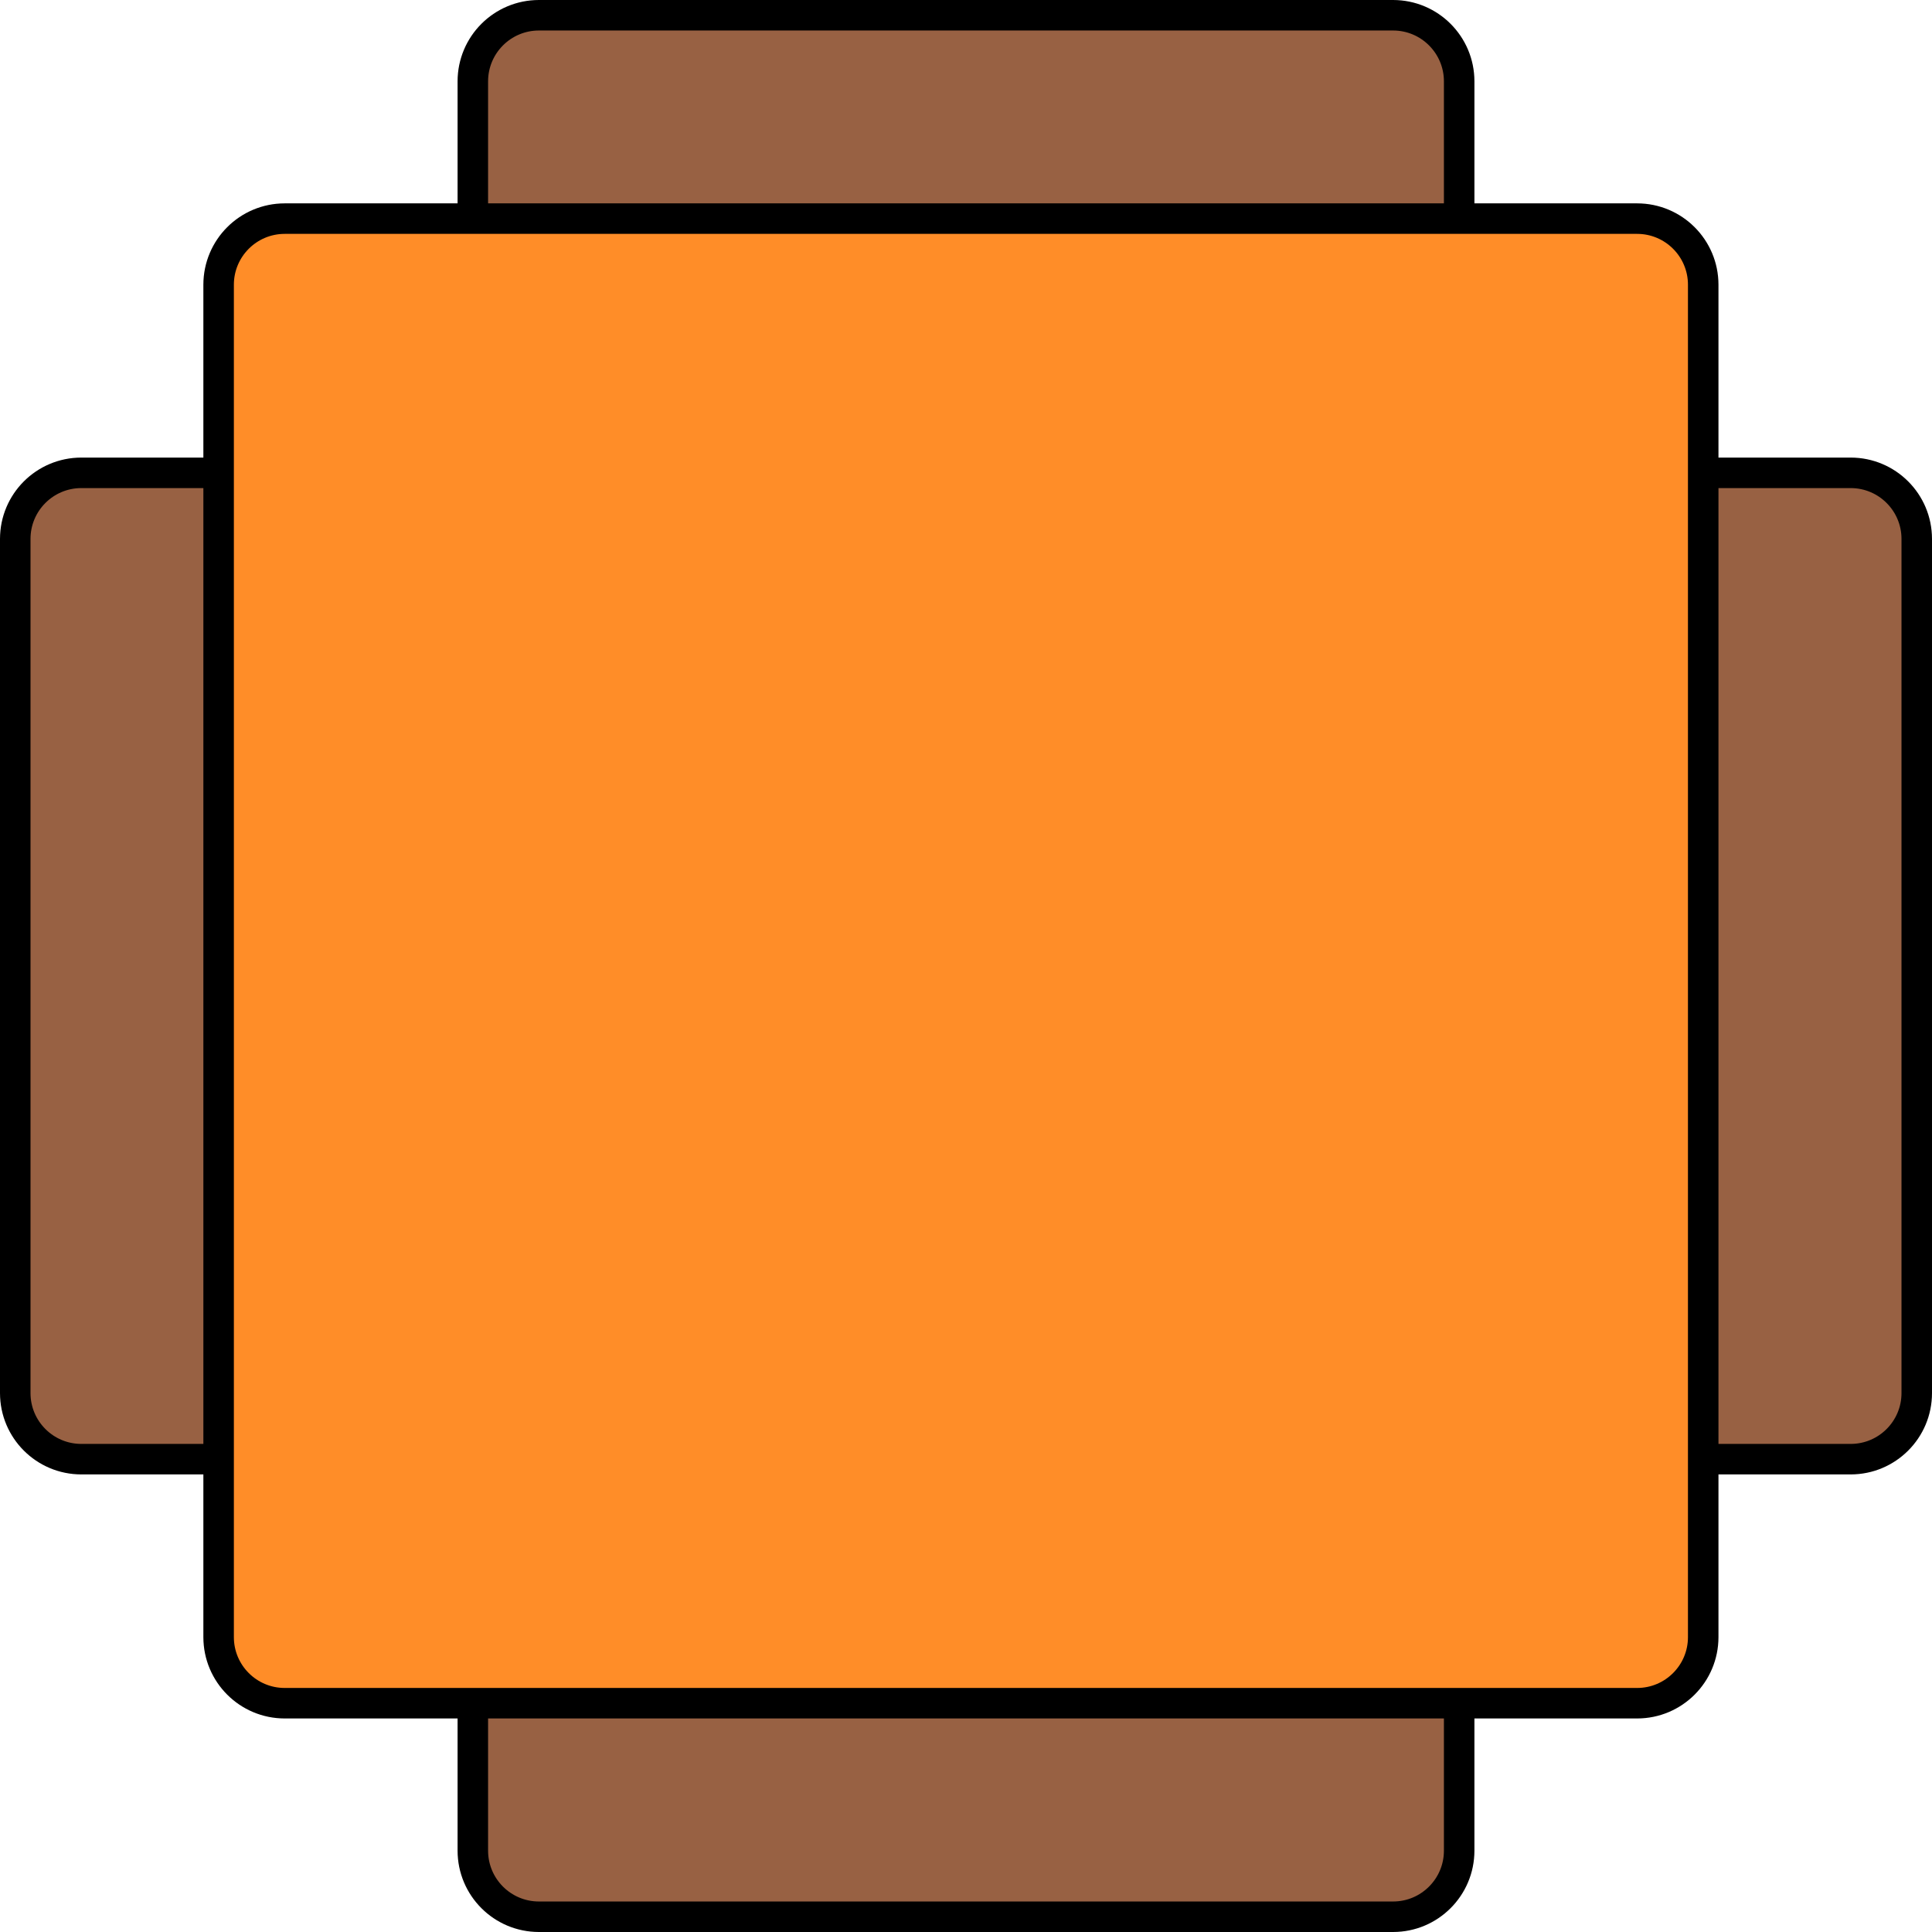
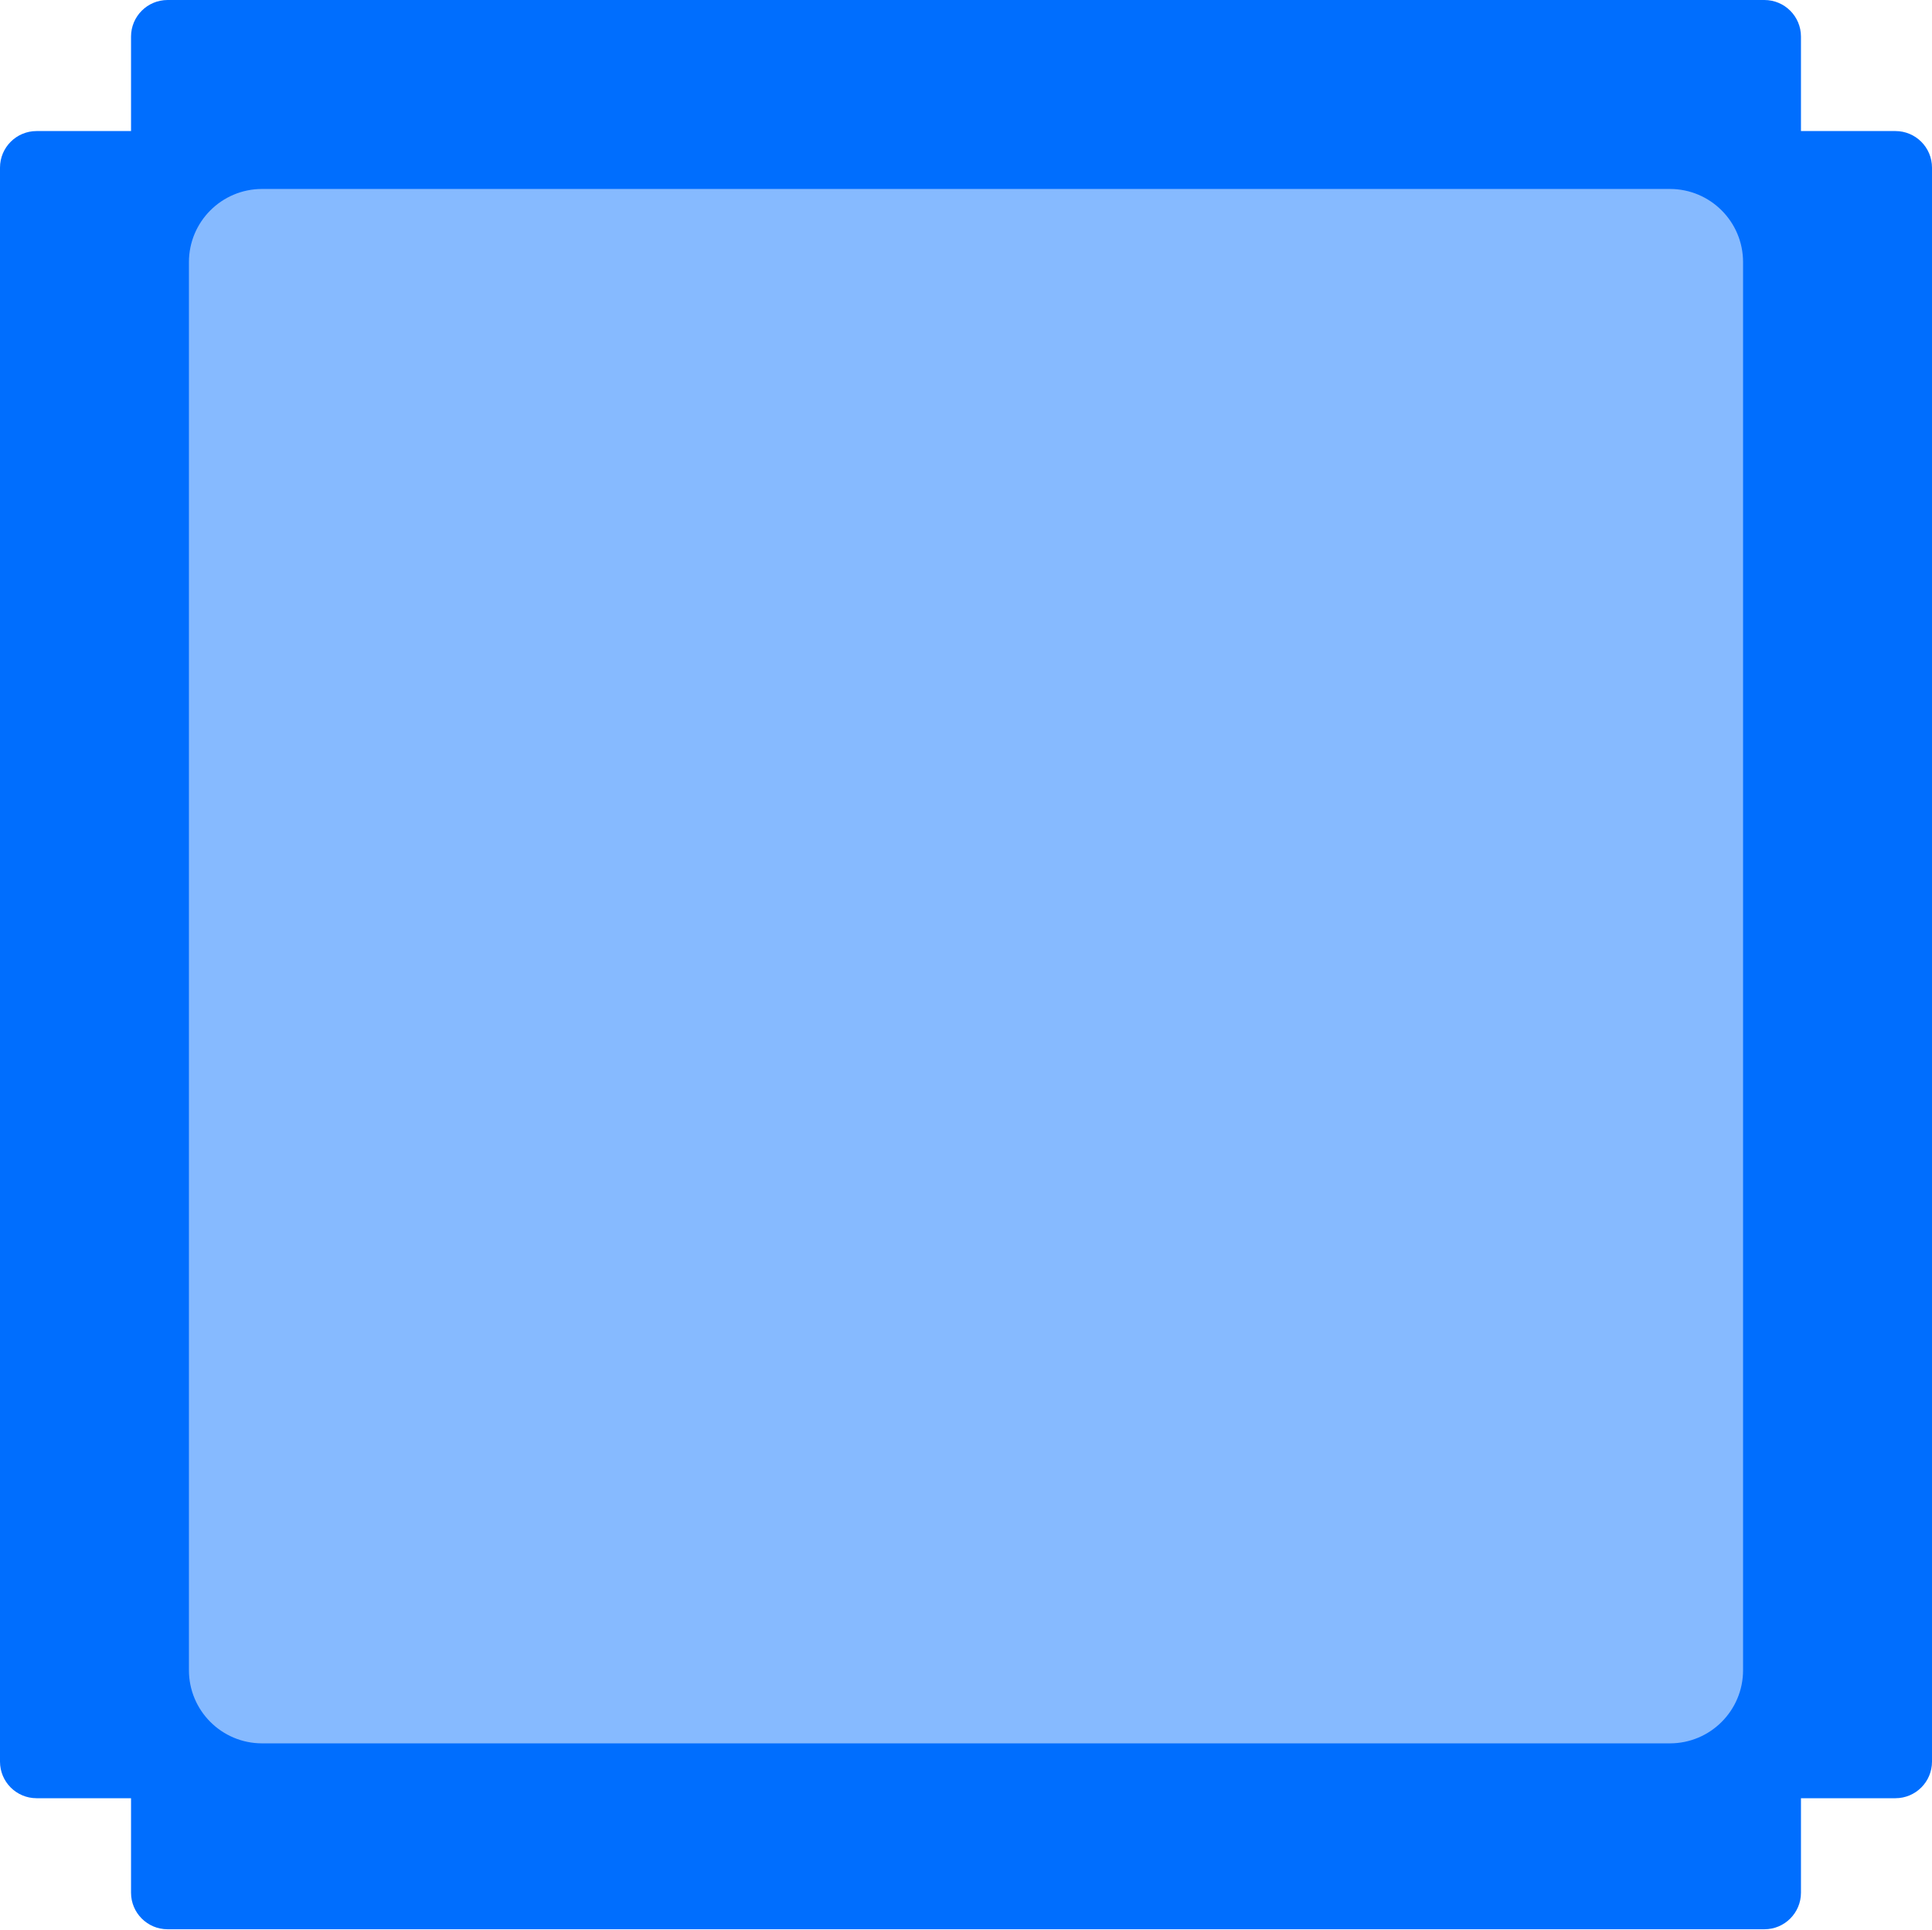
- <svg xmlns="http://www.w3.org/2000/svg" width="190" height="190" viewBox="0 0 190 190" fill="none">
-   <rect x="136.5" y="46.5" width="52" height="97" rx="6.5" fill="#986143" stroke="black" stroke-width="3" />
-   <rect x="1.5" y="46.5" width="52" height="97" rx="6.5" fill="#986143" stroke="black" stroke-width="3" />
-   <rect x="143.5" y="136.5" width="52" height="97" rx="6.5" transform="rotate(90 143.5 136.5)" fill="#986143" stroke="black" stroke-width="3" />
-   <rect x="143.5" y="1.5" width="52" height="97" rx="6.5" transform="rotate(90 143.5 1.50003)" fill="#986143" stroke="black" stroke-width="3" />
-   <rect x="21.5" y="21.5" width="146" height="146" rx="6.5" fill="#FF8D28" stroke="black" stroke-width="3" />
+ <svg xmlns="http://www.w3.org/2000/svg" width="634" height="633" viewBox="0 0 634 633" fill="none">
+   <rect x="453" y="43" width="181" height="547" rx="12" fill="#006EFE" />
+   <rect y="43" width="181" height="547" rx="12" fill="#006EFE" />
+   <rect x="591" y="452" width="181" height="548" rx="12" transform="rotate(90 591 452)" fill="#006EFE" />
+   <rect x="591" width="181" height="548" rx="12" transform="rotate(90 591 0)" fill="#006EFE" />
+   <rect x="62" y="62" width="510" height="510" rx="24" fill="#86BAFF" />
</svg>
